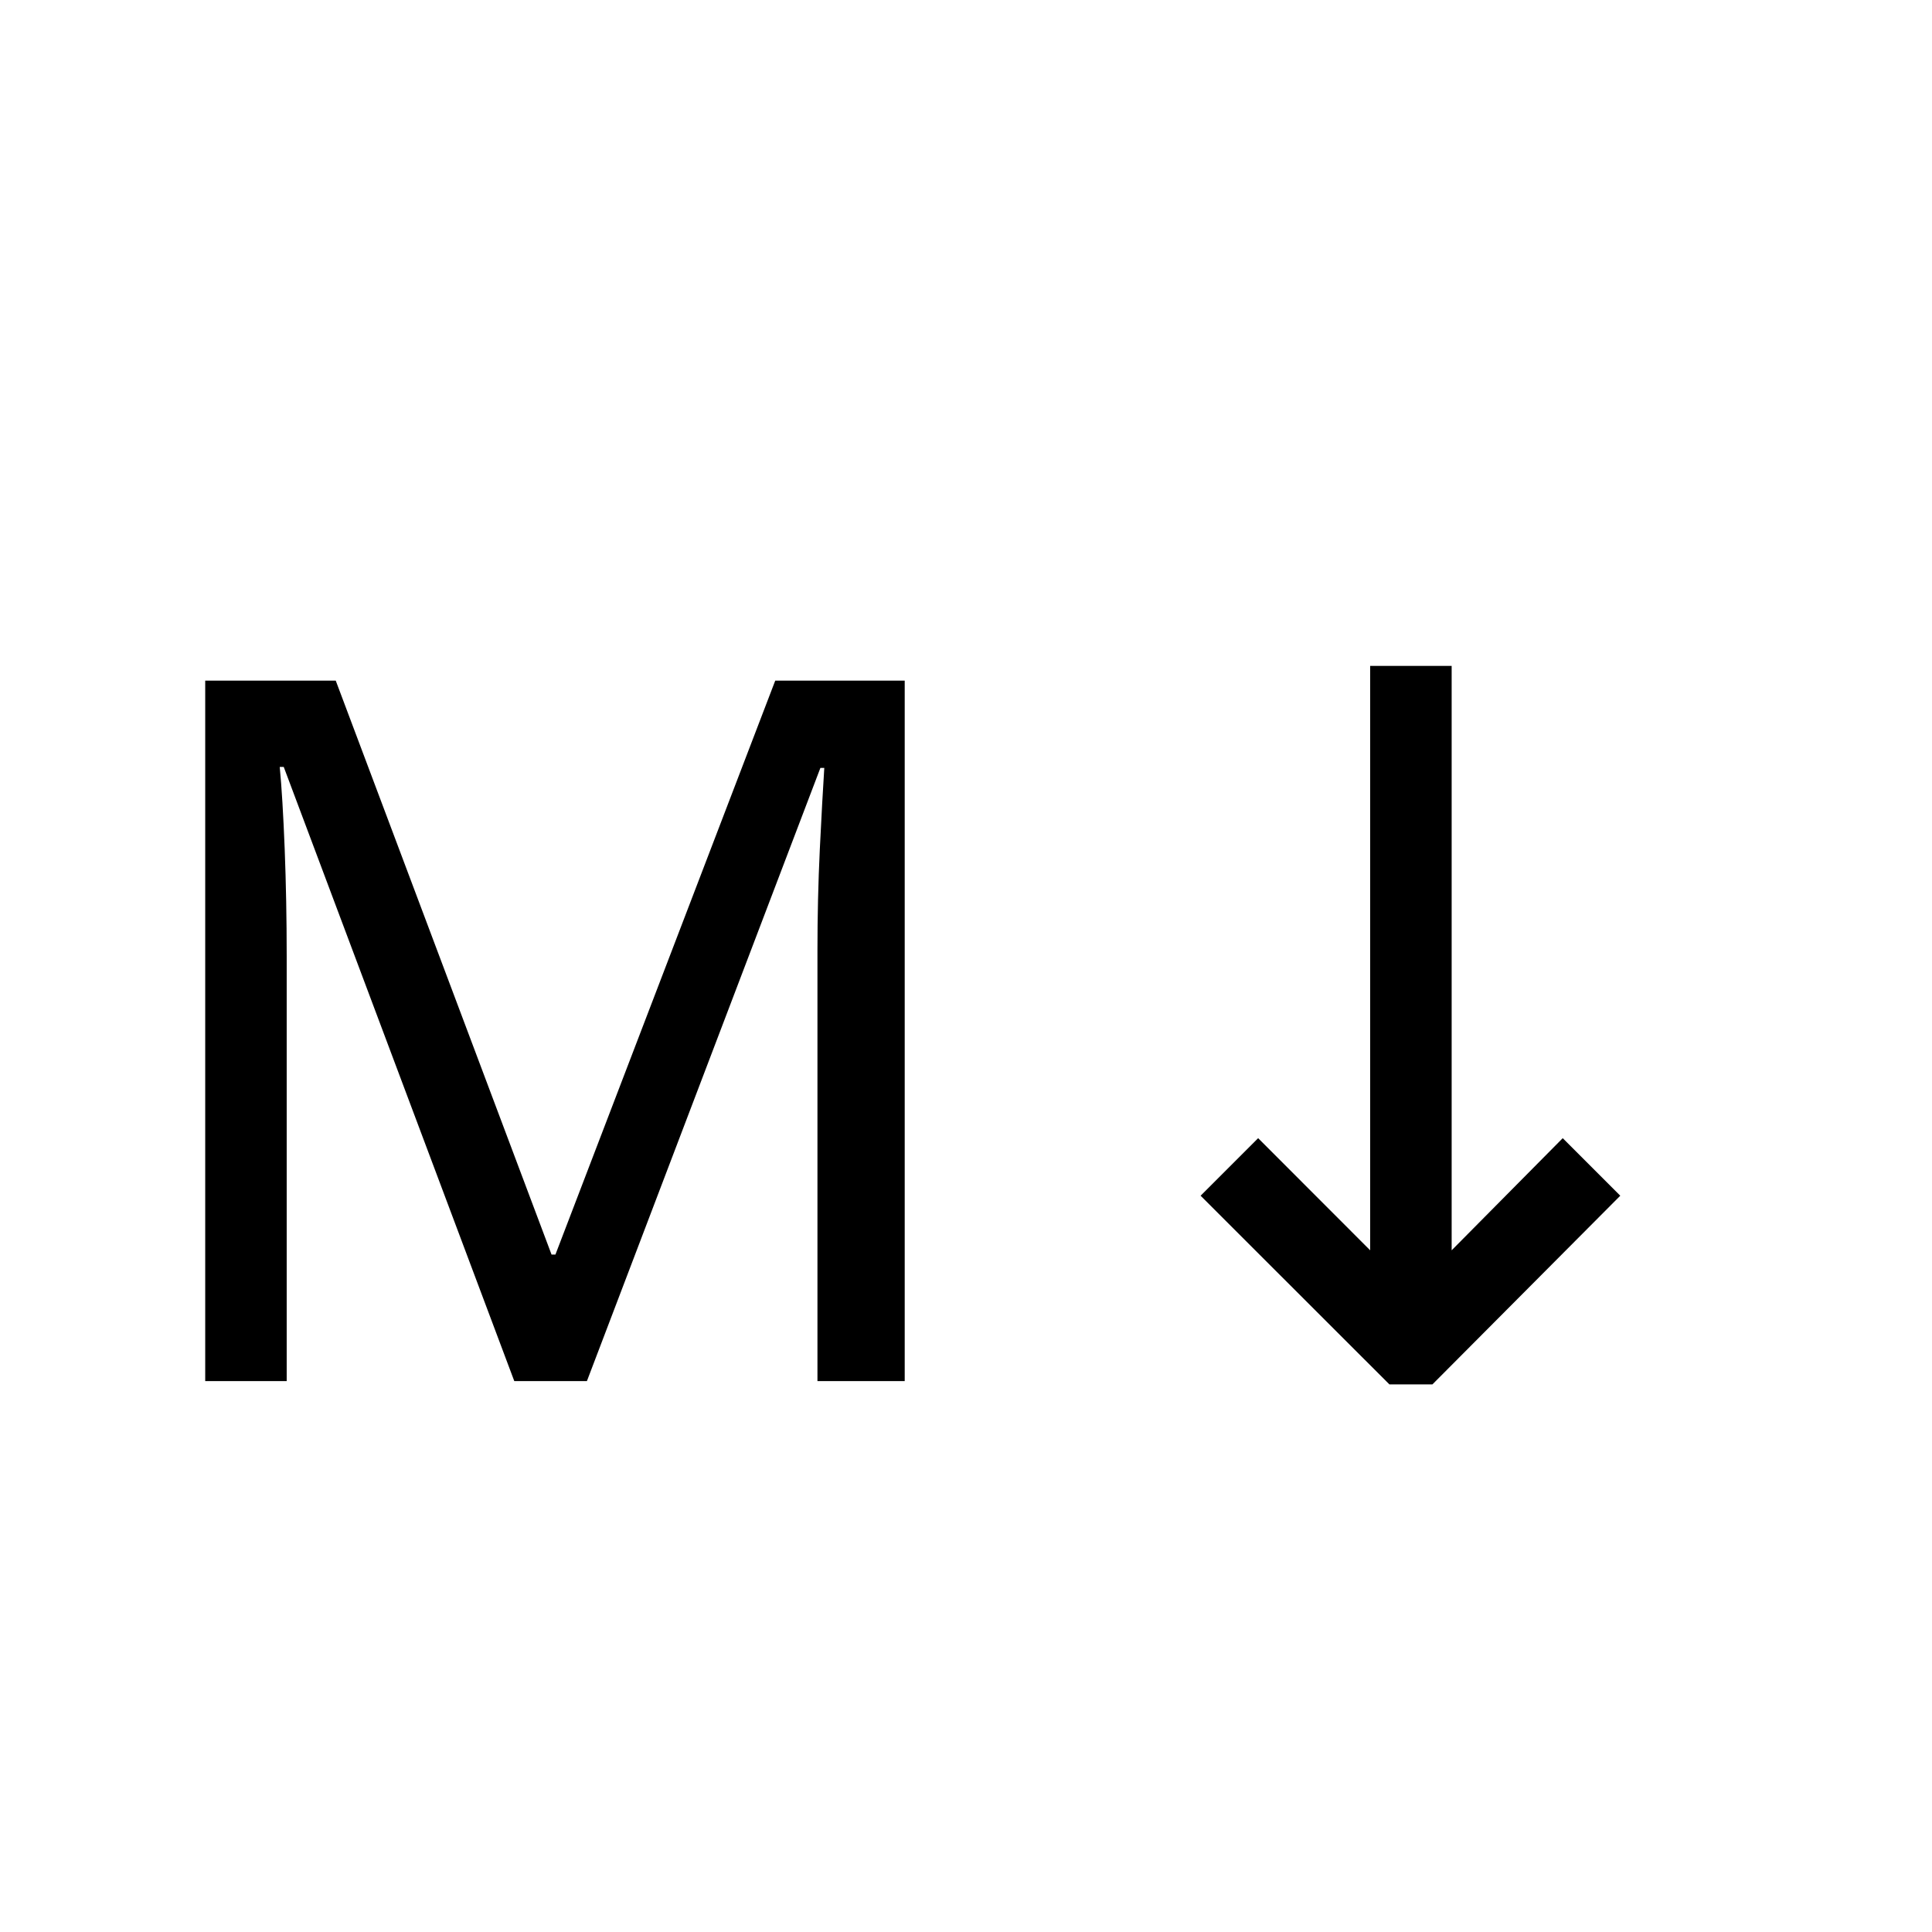
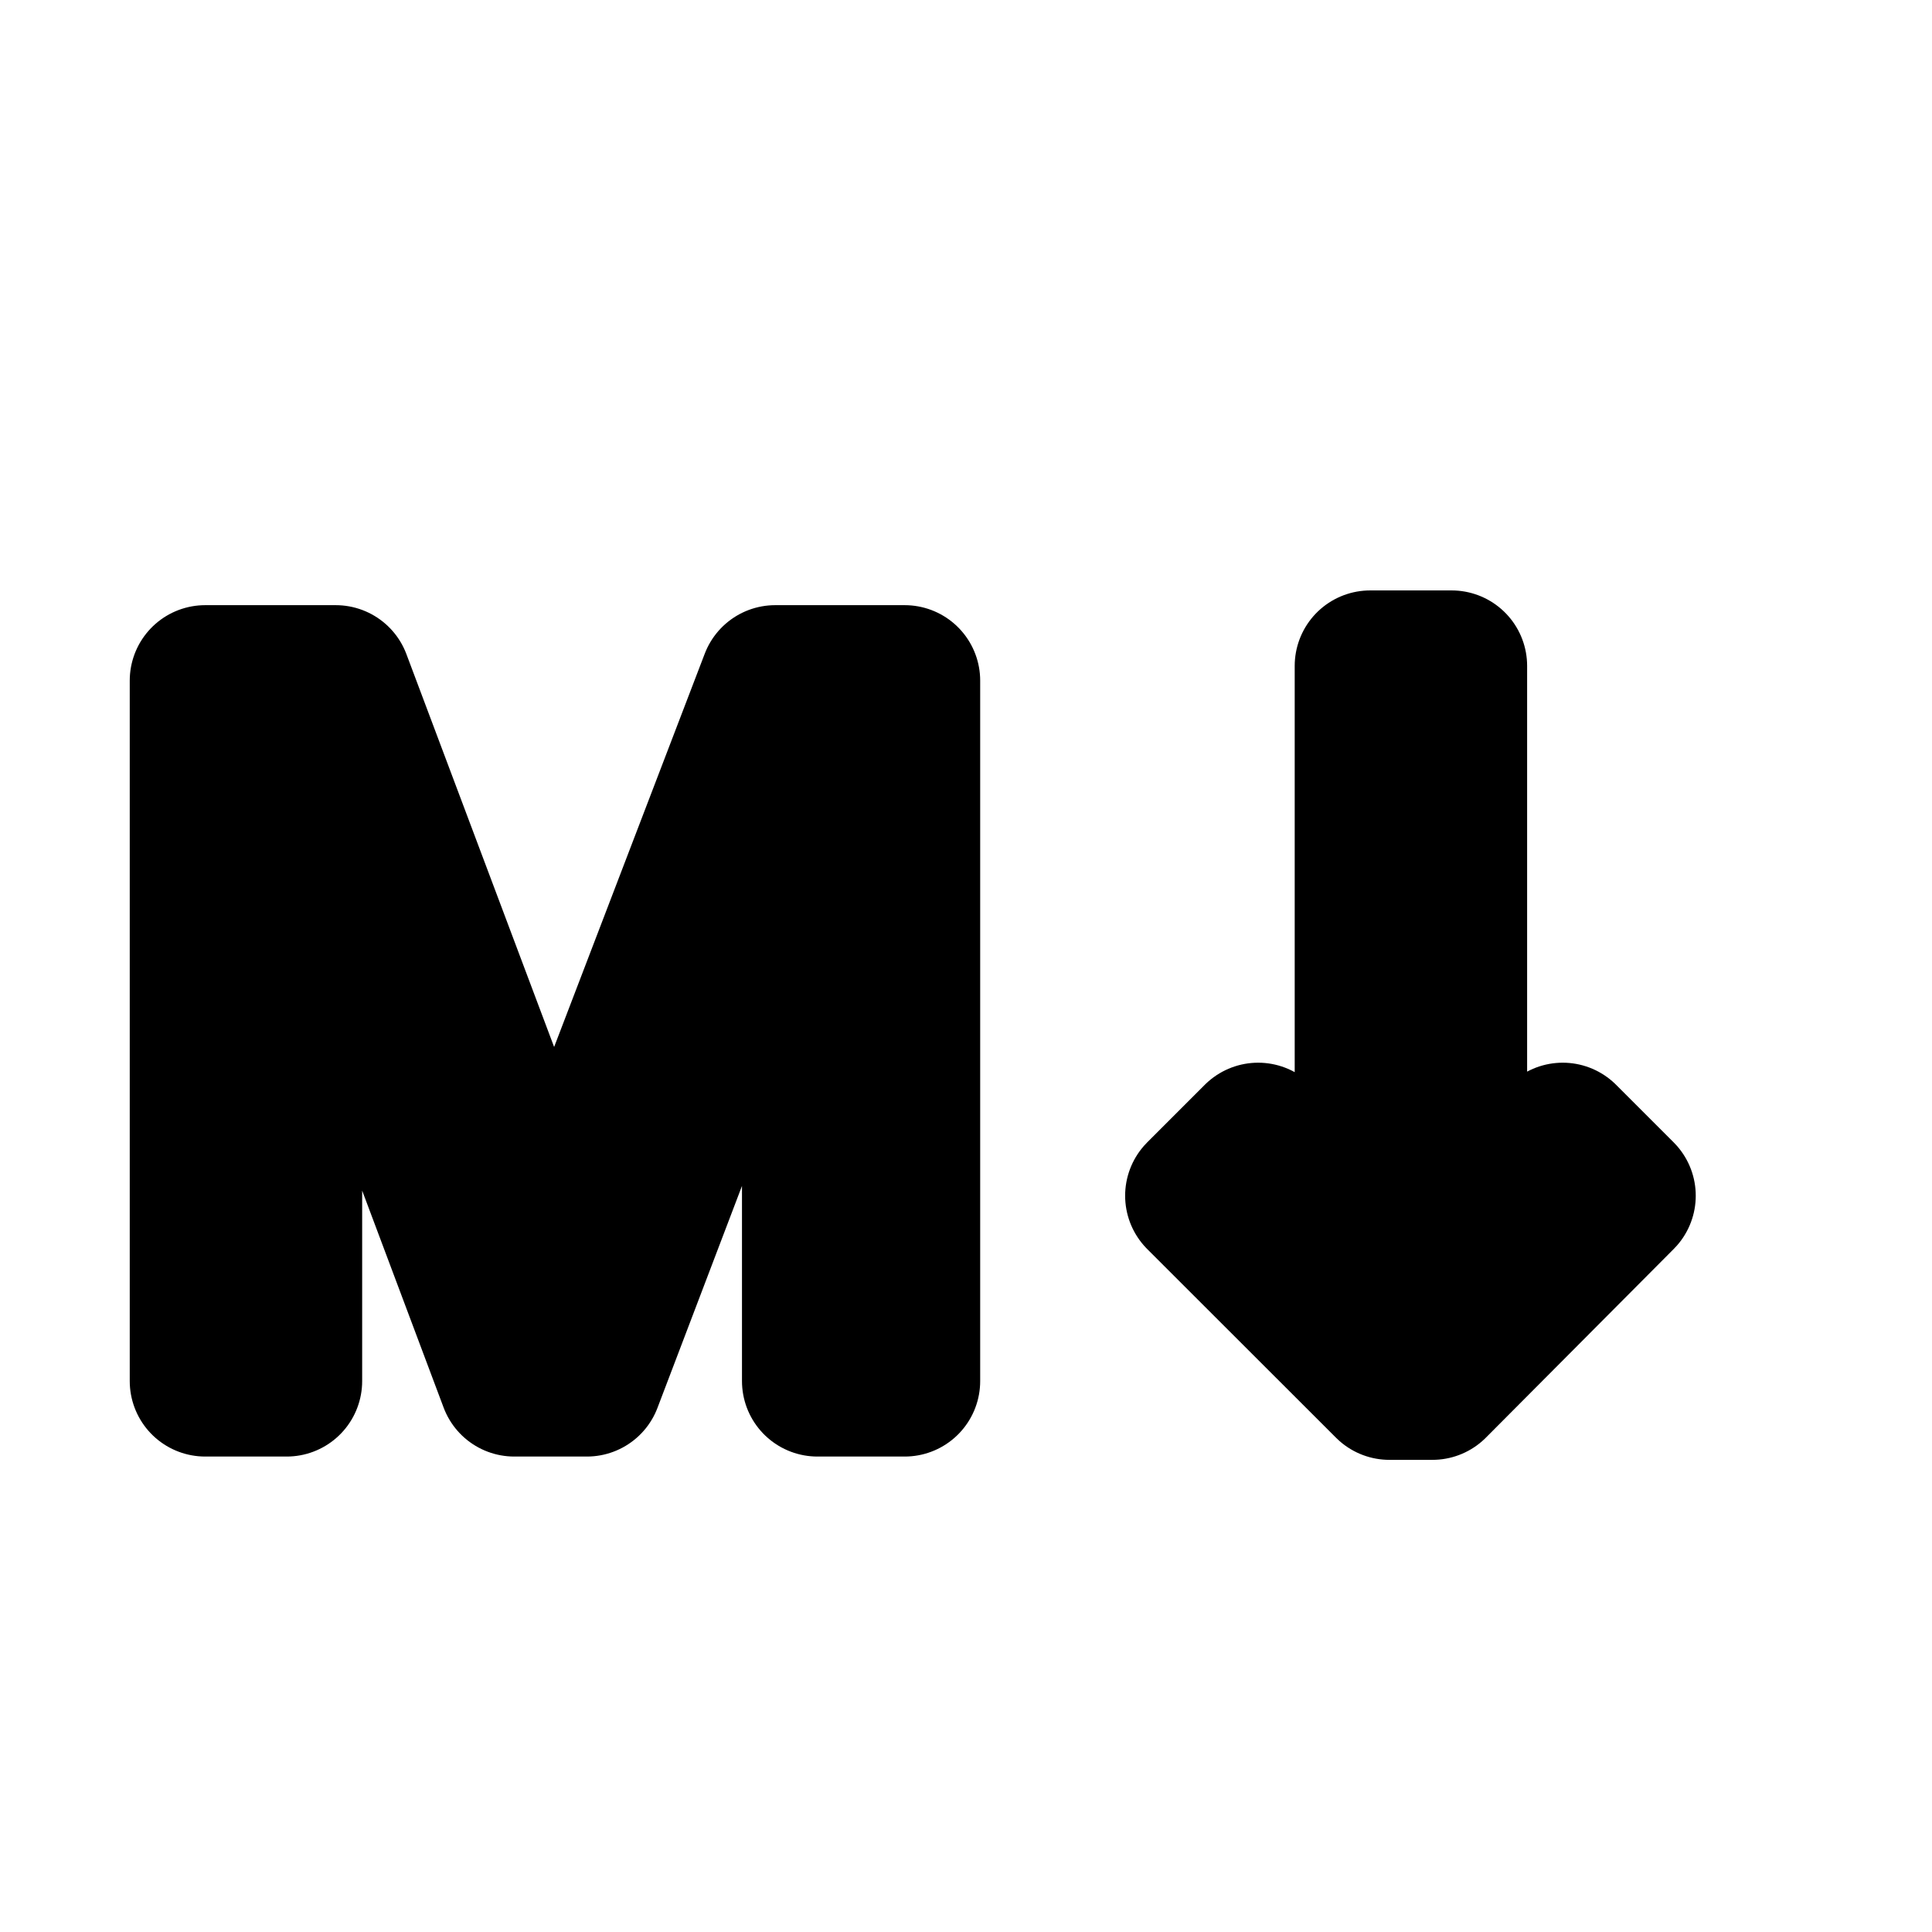
<svg xmlns="http://www.w3.org/2000/svg" width="256" height="256" viewBox="0 0 256 256" version="1.1">
-   <text style="font-size:130px;font-family:sans-serif;text-align:center;text-anchor:middle;fill:#000000" x="128" y="183">M↓</text>
+   <text style="font-size:130px;font-family:sans-serif;text-align:center;text-anchor:middle;fill:#000000;stroke:#000000;stroke-width:20;stroke-linecap:round;stroke-linejoin:round" x="128" y="183">M↓</text>
</svg>
